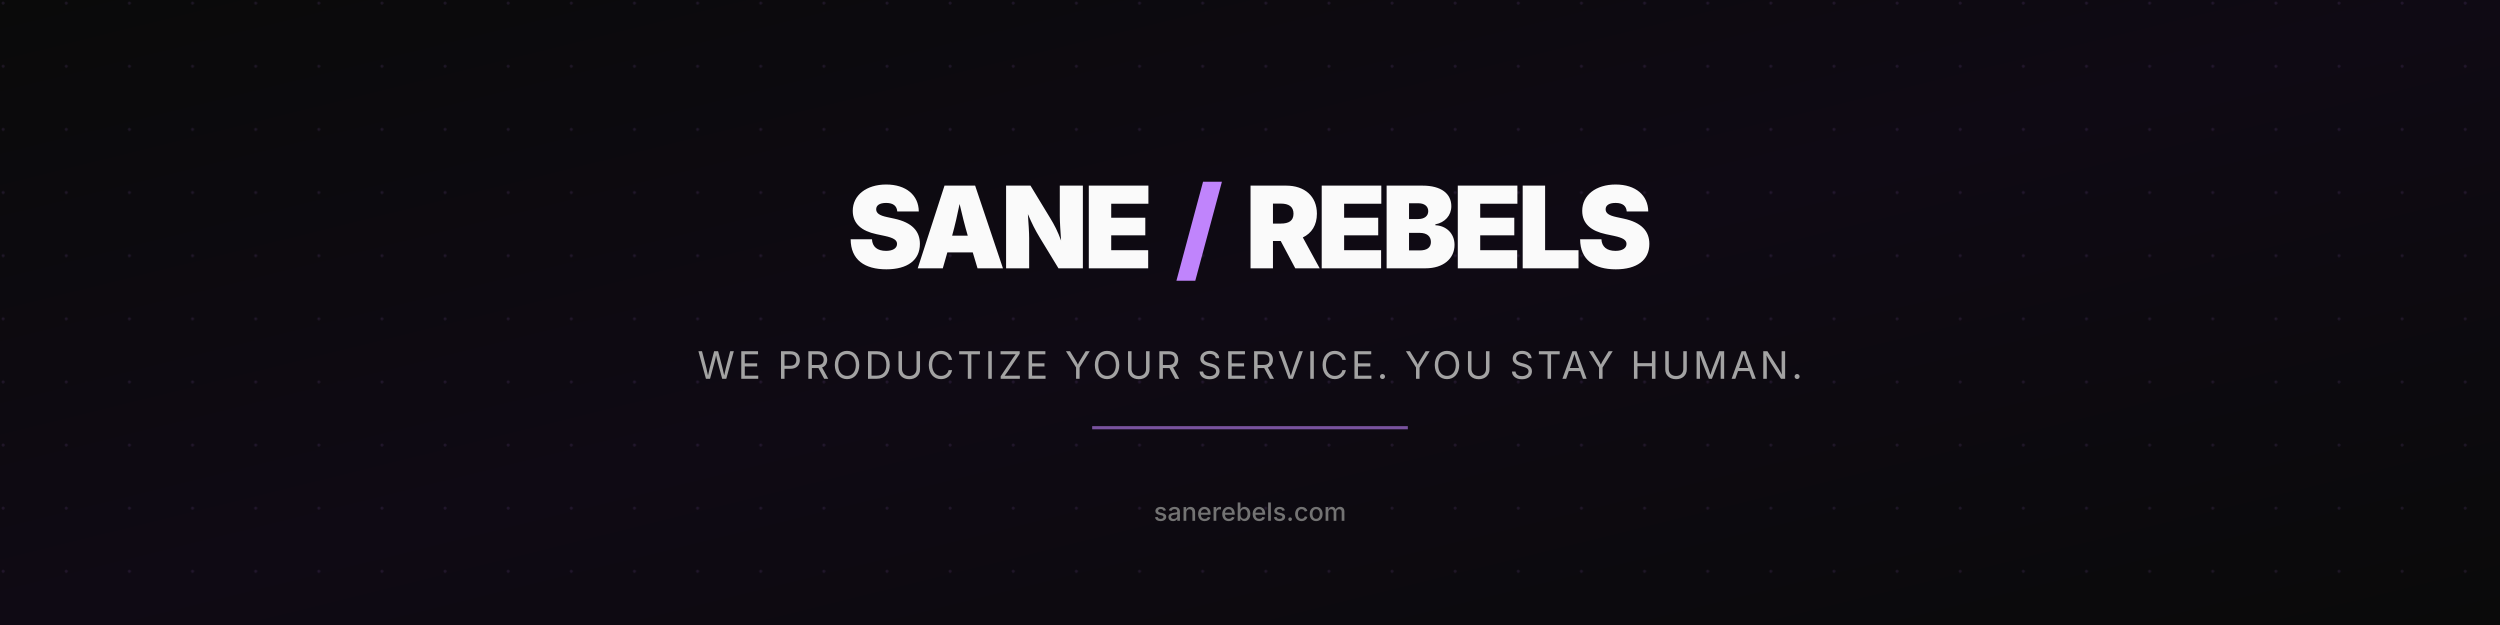
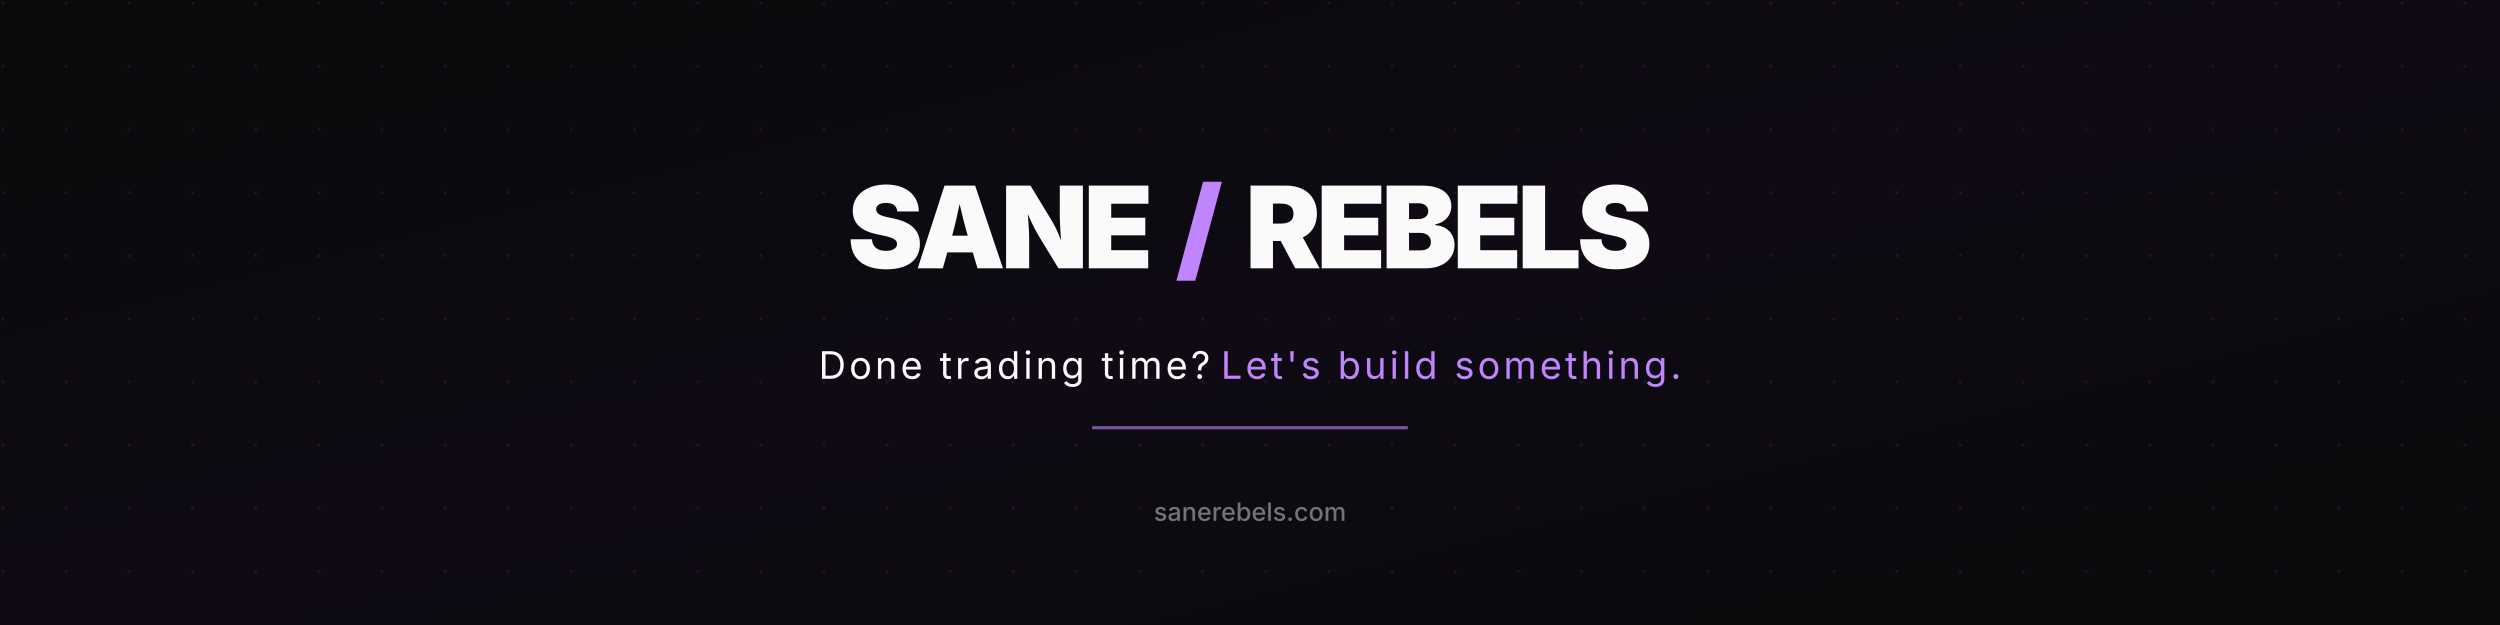
<svg xmlns="http://www.w3.org/2000/svg" width="1584" height="396" viewBox="0 0 1584 396" fill="none">
  <defs>
    <linearGradient id="bgGradient" x1="0%" y1="0%" x2="100%" y2="100%">
      <stop offset="0%" style="stop-color:#0a0a0a" />
      <stop offset="50%" style="stop-color:#0f0a14" />
      <stop offset="100%" style="stop-color:#0a0a0a" />
    </linearGradient>
    <filter id="glow">
      <feGaussianBlur stdDeviation="3" result="coloredBlur" />
      <feMerge>
        <feMergeNode in="coloredBlur" />
        <feMergeNode in="SourceGraphic" />
      </feMerge>
    </filter>
  </defs>
  <rect width="1584" height="396" fill="url(#bgGradient)" />
  <pattern id="dots" patternUnits="userSpaceOnUse" width="40" height="40">
    <circle cx="2" cy="2" r="1" fill="#c084fc" opacity="0.1" />
  </pattern>
  <rect width="1584" height="396" fill="url(#dots)" />
  <text x="792" y="170" font-family="system-ui, -apple-system, 'Segoe UI', sans-serif" font-size="72" font-weight="900" text-anchor="middle" letter-spacing="-3">
    <tspan fill="#fafafa">SANE</tspan>
    <tspan fill="#c084fc">/</tspan>
    <tspan fill="#fafafa">REBELS</tspan>
  </text>
-   <text x="792" y="240" font-family="system-ui, -apple-system, 'Segoe UI', sans-serif" font-size="24" font-weight="400" text-anchor="middle" fill="#a3a3a3" letter-spacing="2">
-     WE PRODUCTIZE YOUR SERVICE. YOU STAY HUMAN.
+   <text x="792" y="240" font-family="system-ui, -apple-system, 'Segoe UI', sans-serif" font-size="24" font-weight="400" text-anchor="middle" letter-spacing="2">
+     <tspan fill="#fafafa">Done trading time?</tspan>
+     <tspan fill="#c084fc"> Let's build something.</tspan>
  </text>
  <rect x="692" y="270" width="200" height="2" fill="#c084fc" opacity="0.6" />
  <text x="792" y="330" font-family="system-ui, -apple-system, 'Segoe UI', sans-serif" font-size="16" font-weight="500" text-anchor="middle" fill="#737373">
    sanerebels.com
  </text>
</svg>
